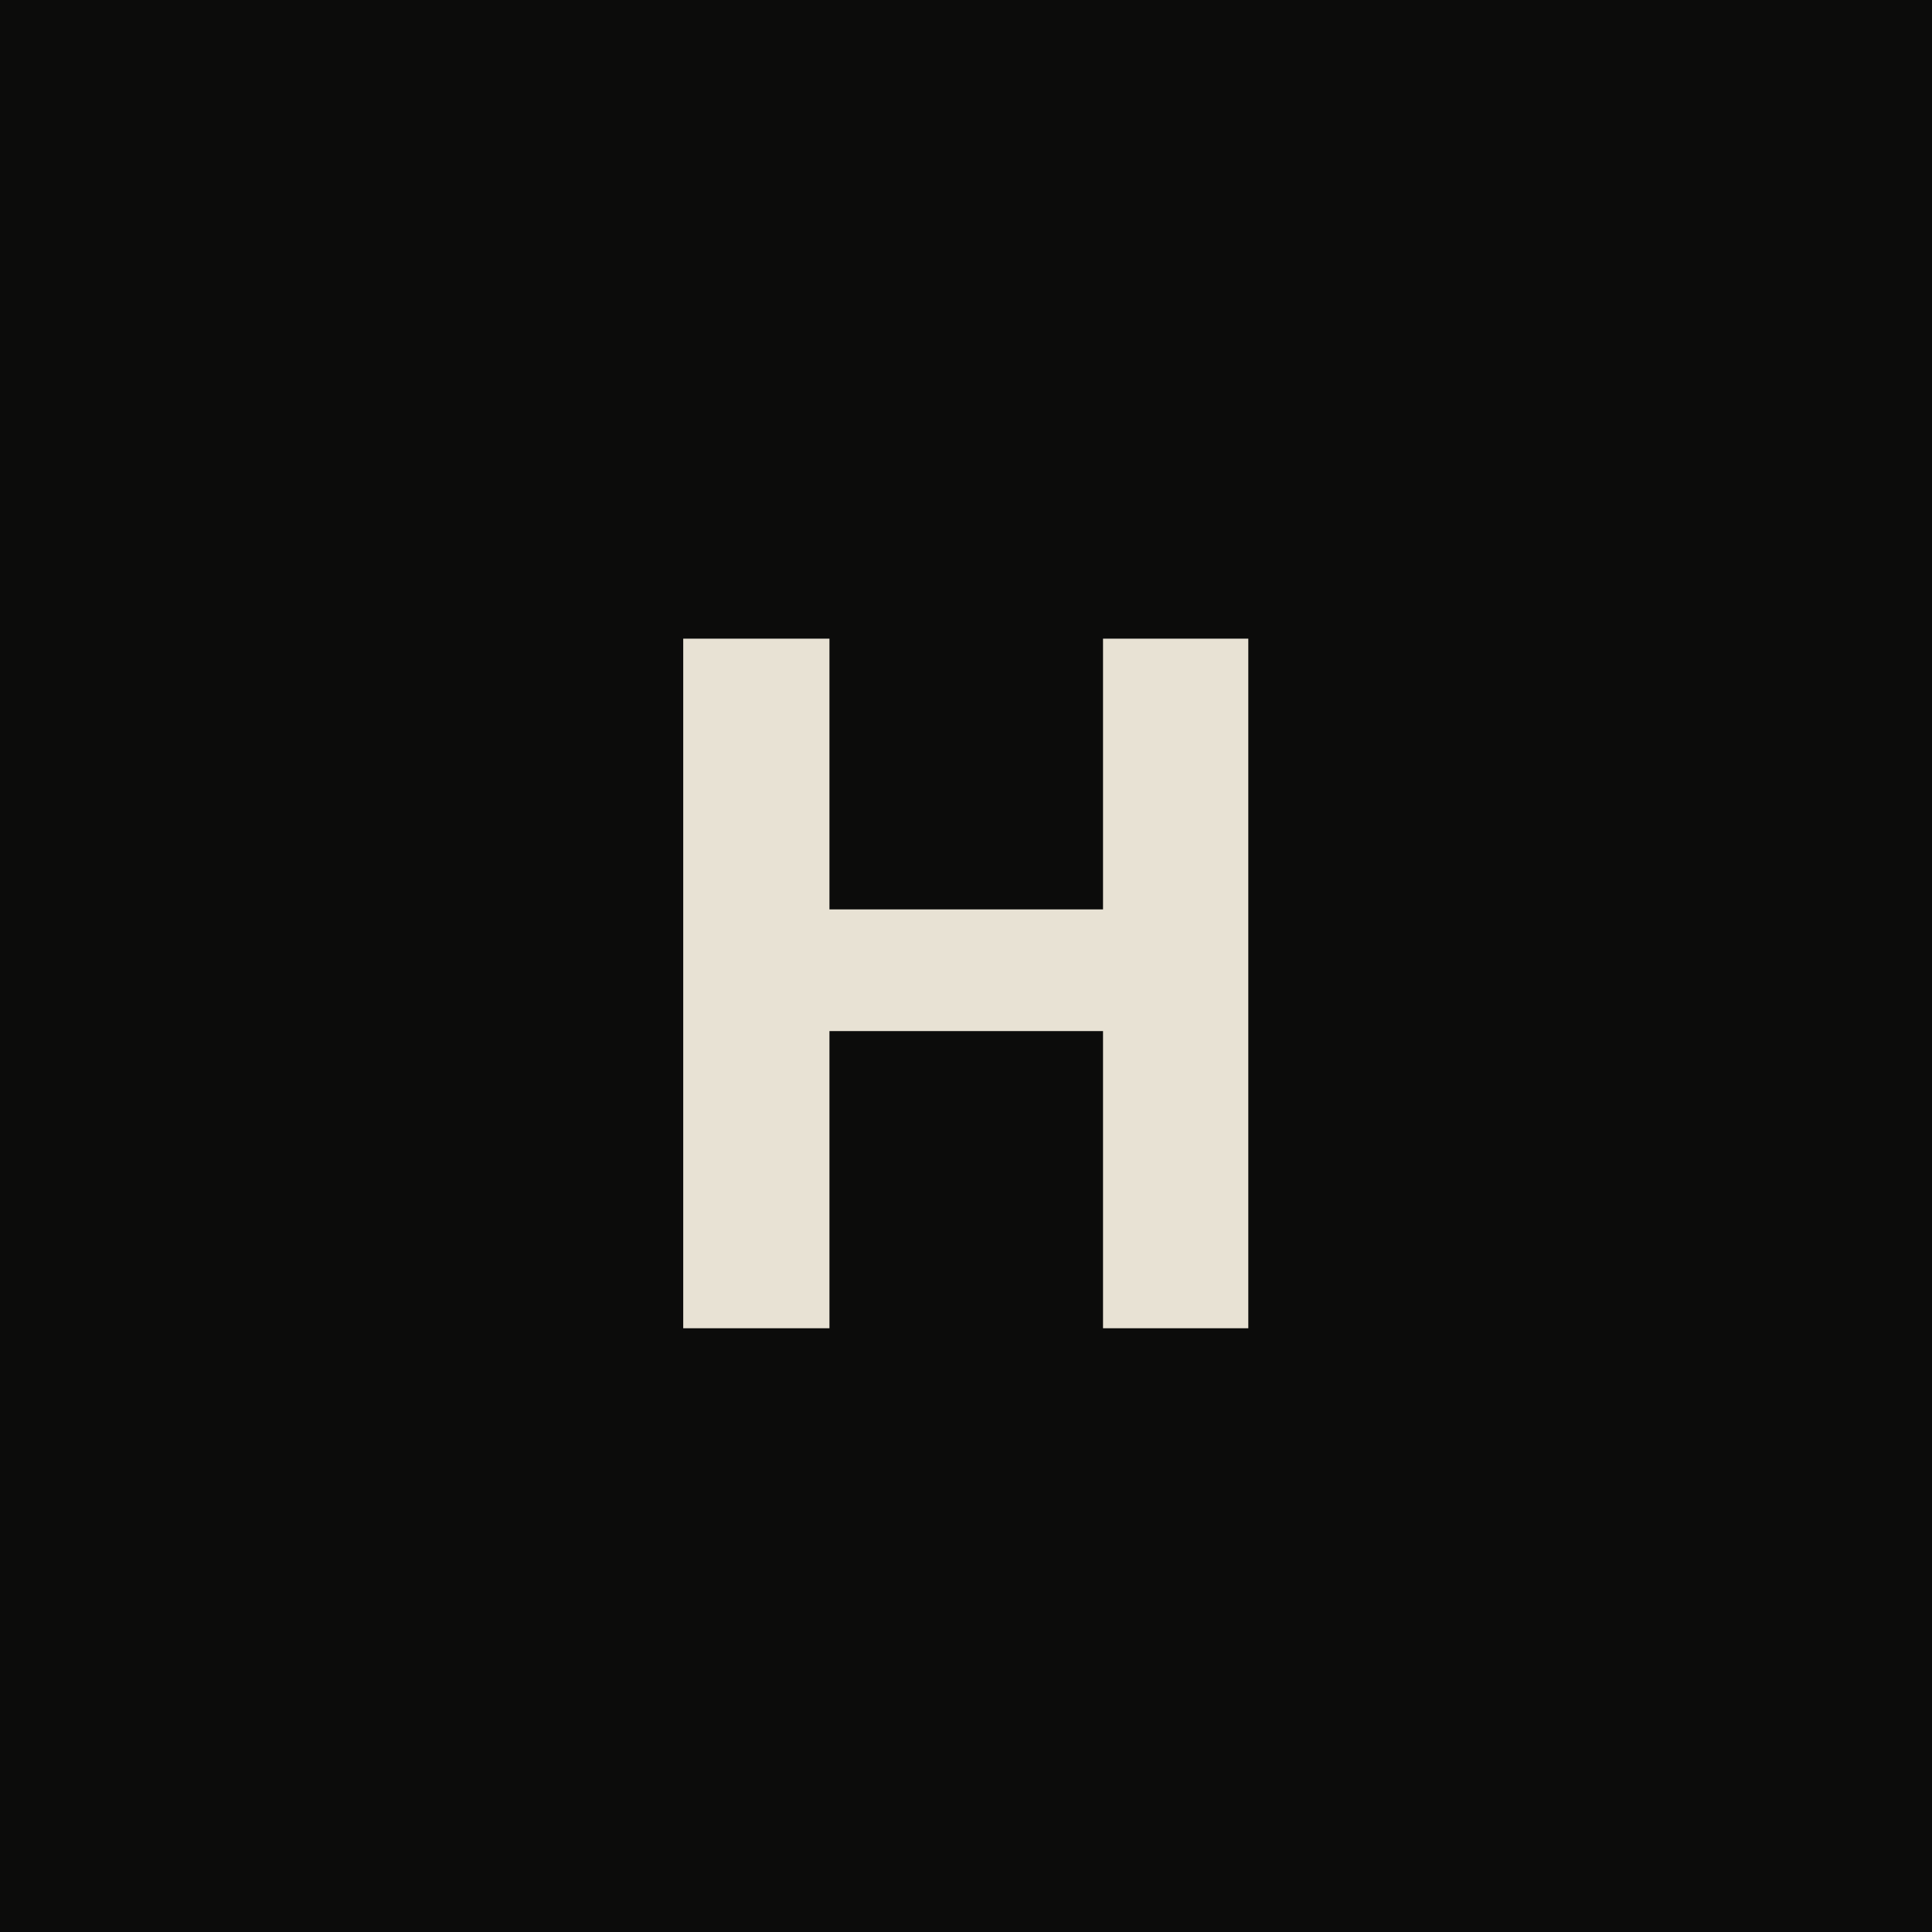
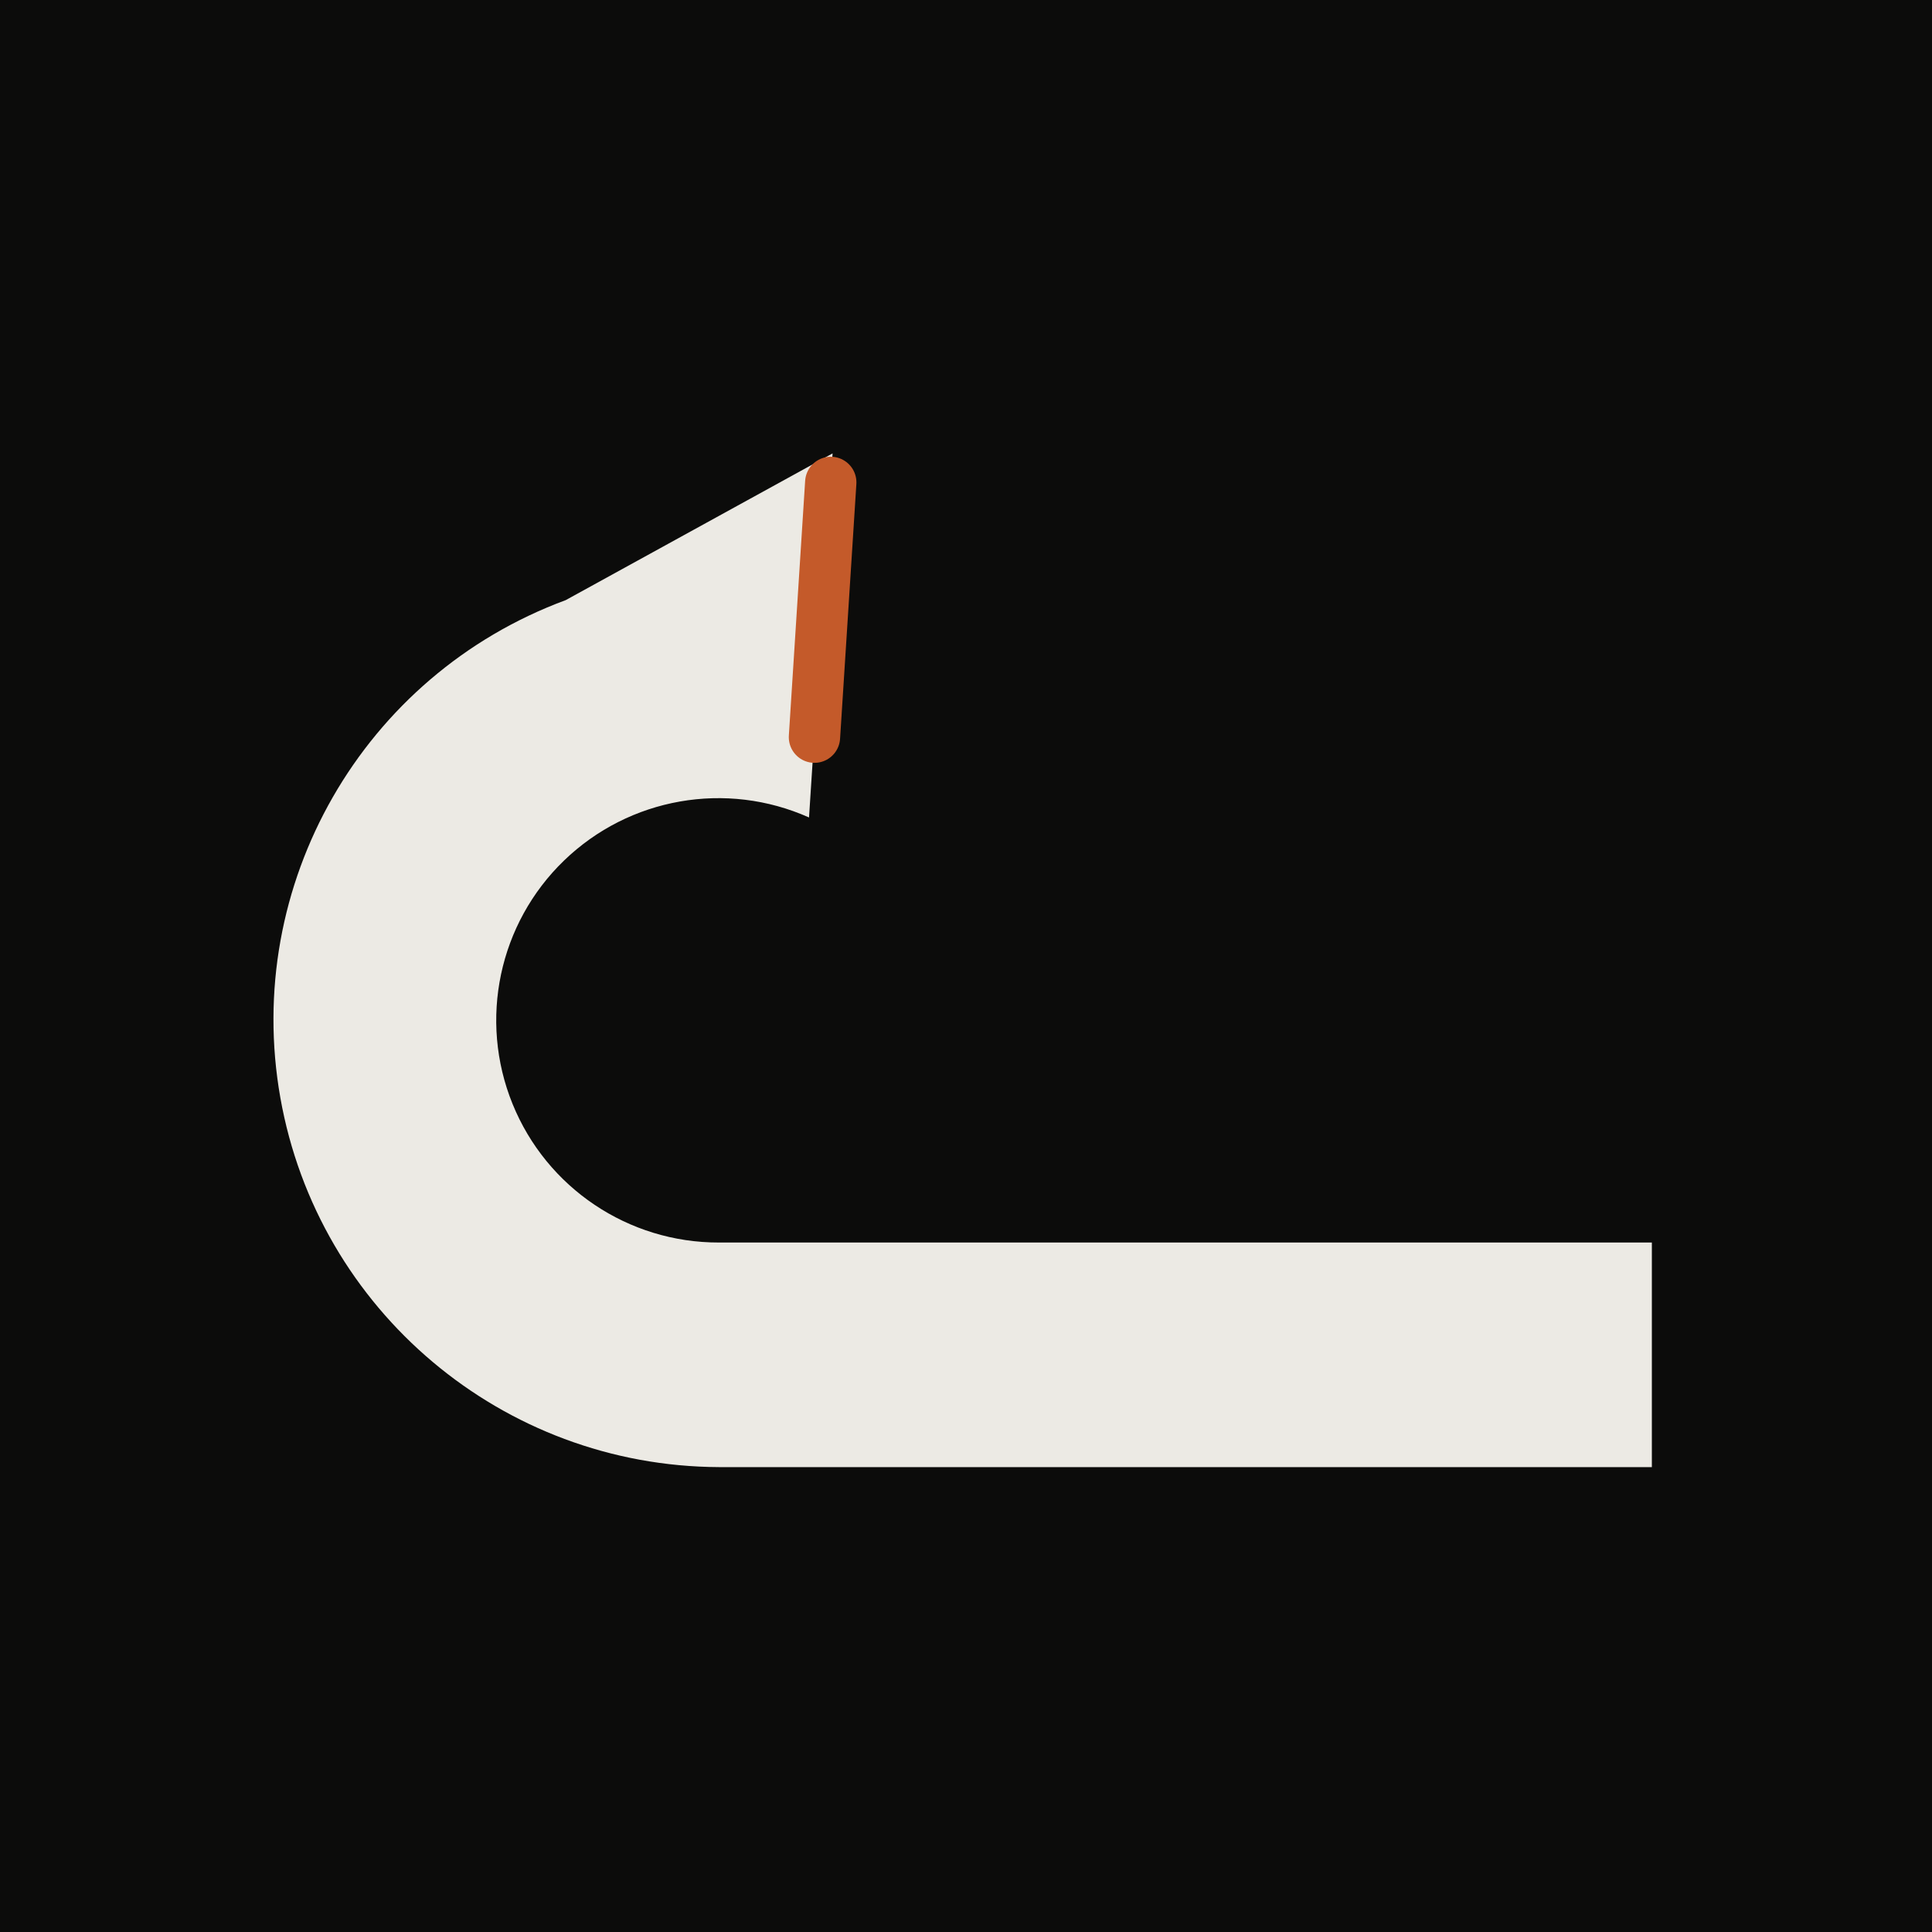
<svg xmlns="http://www.w3.org/2000/svg" viewBox="0 0 32 32">
  <rect width="32" height="32" fill="#0c0c0b" />
-   <text x="16" y="22" text-anchor="middle" font-family="ui-sans-serif, system-ui, sans-serif" font-size="16" font-weight="700" fill="#e8e2d4">H</text>
+   <path fill="#eceae4" d="M27.36,20.58 L27.36,24.30 L11.91,24.30 A7.41,7.41 0 0 1 9.37,9.94 L13.79,7.51 L13.40,13.54 A3.68,3.68 0 1 0 11.91,20.58 Z" />
+   <path fill="none" stroke="#c45a2a" stroke-width="0.85" stroke-linecap="round" d="M13.76,7.99 L13.49,12.21" />
</svg>
